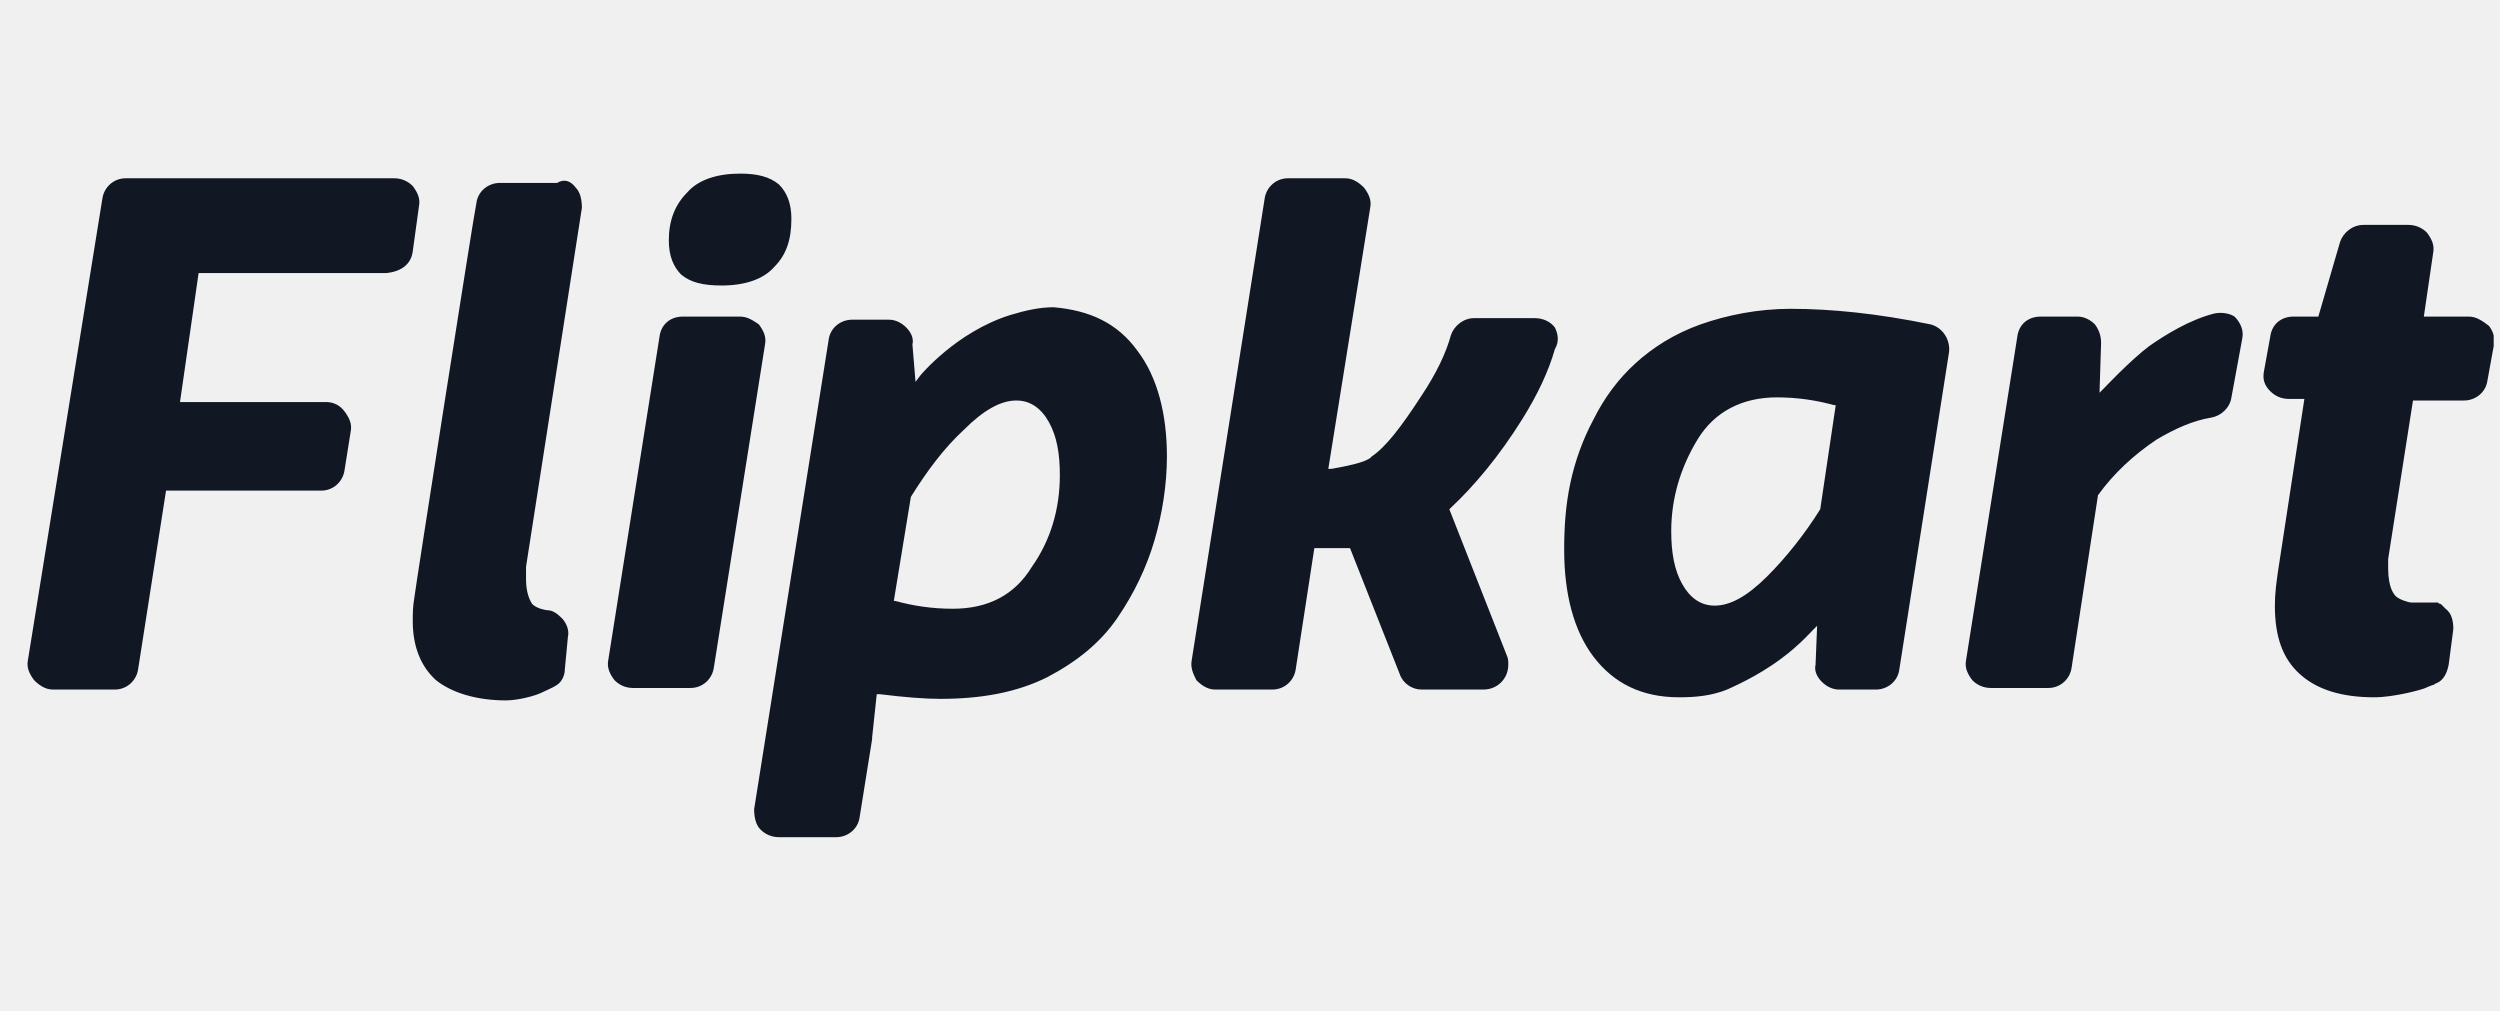
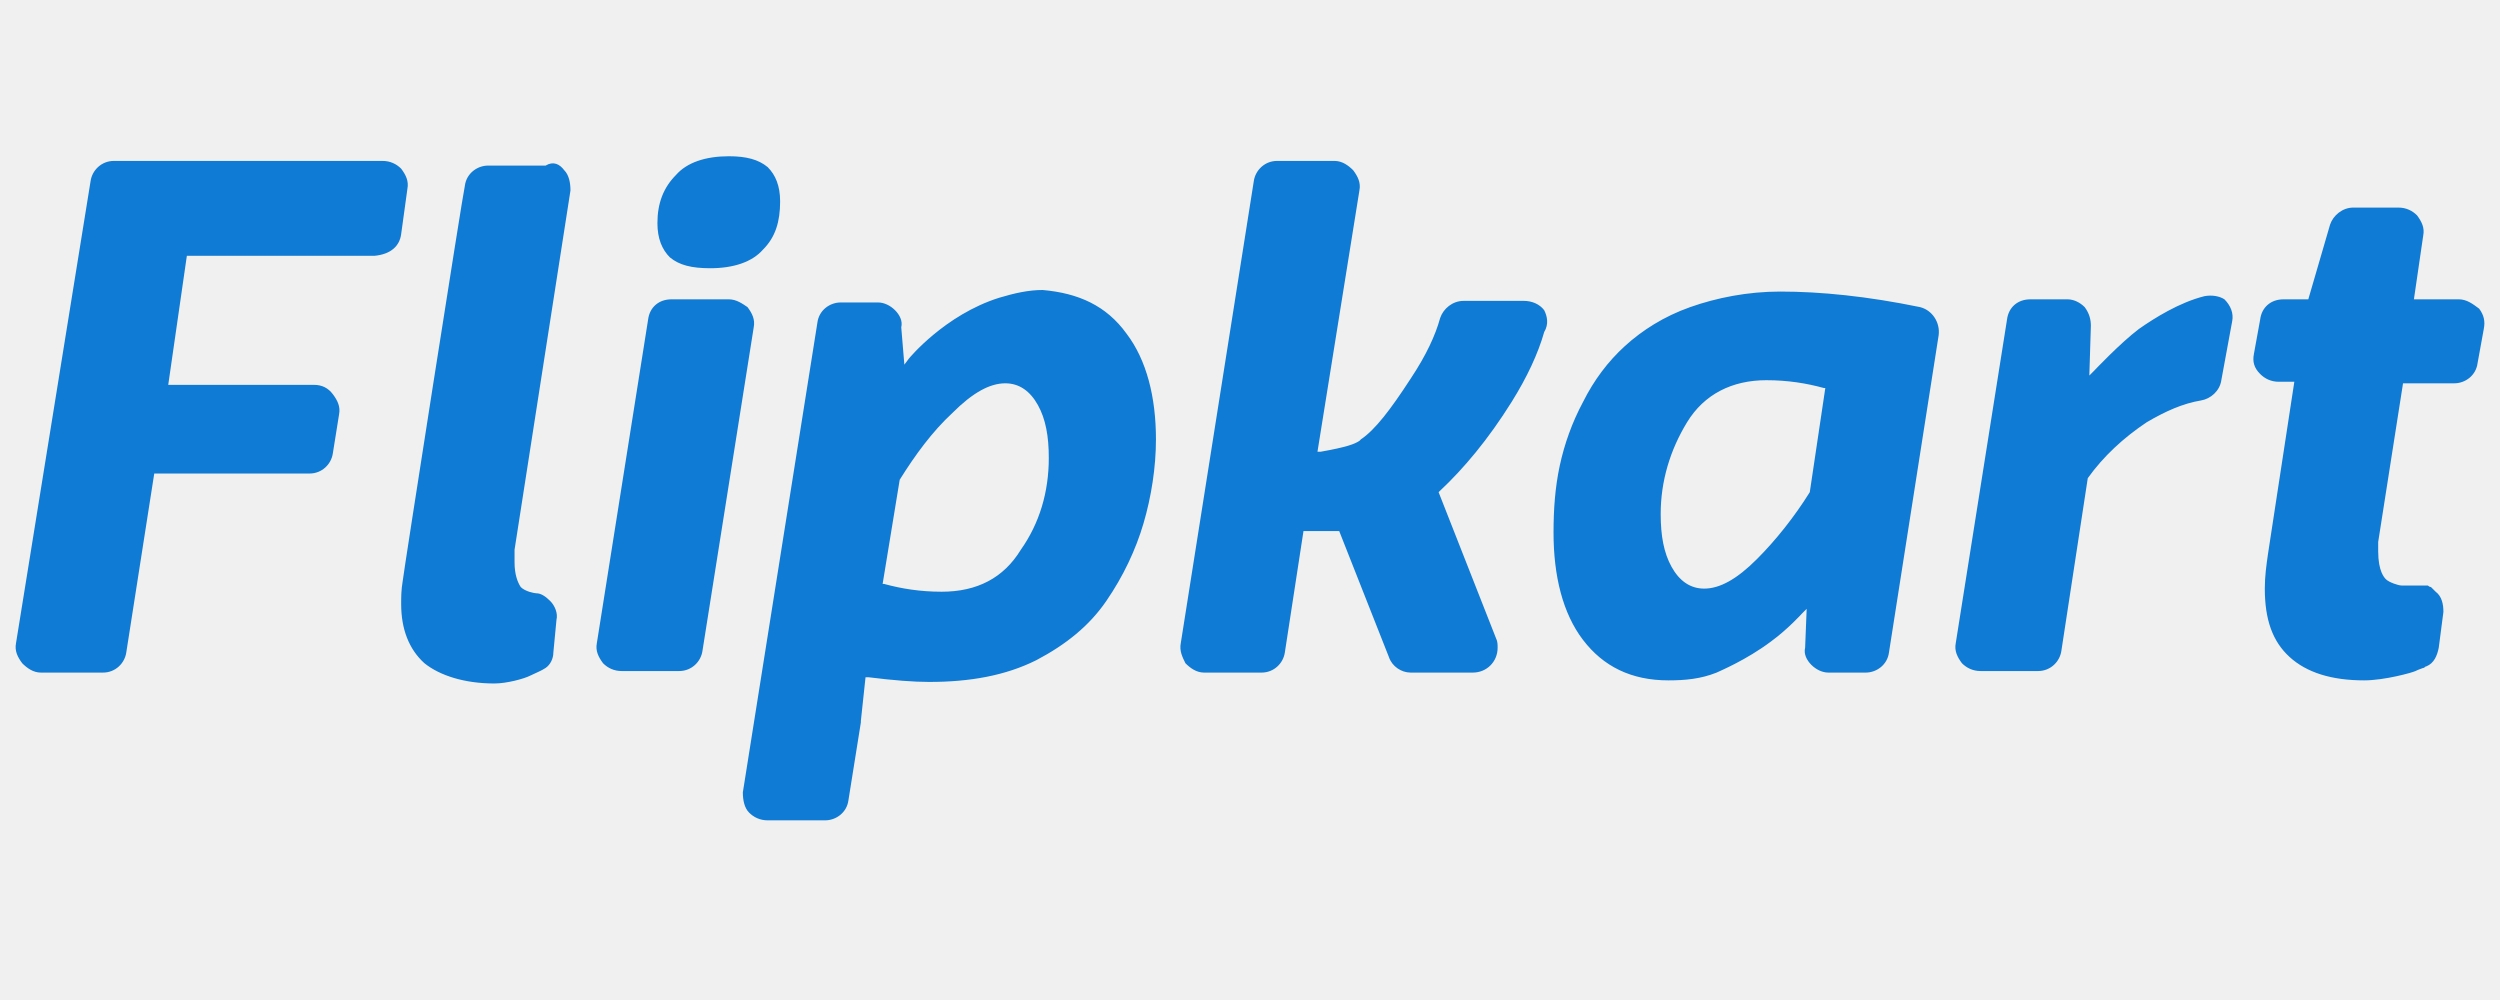
- <svg xmlns="http://www.w3.org/2000/svg" width="99" height="40" viewBox="0 0 99 40" fill="none">
-   <g clip-path="url(#clip0_15940_29172)">
-     <path d="M16.345 9.952L16.591 8.167C16.653 7.86 16.53 7.613 16.345 7.367C16.161 7.183 15.915 7.06 15.608 7.06H4.977C4.486 7.06 4.117 7.429 4.055 7.86L1.106 26.137C1.044 26.444 1.167 26.69 1.352 26.936C1.536 27.121 1.782 27.306 2.089 27.306H4.547C5.039 27.306 5.407 26.936 5.469 26.506L6.575 19.429H12.72C13.211 19.429 13.58 19.06 13.642 18.629L13.887 17.09C13.949 16.783 13.826 16.537 13.642 16.29C13.457 16.044 13.211 15.921 12.904 15.921H7.128L7.865 10.813H15.301C15.915 10.752 16.284 10.444 16.345 9.952ZM72.695 16.044H72.633C71.958 15.86 71.22 15.736 70.36 15.736C69.008 15.736 67.902 16.29 67.226 17.398C66.55 18.506 66.181 19.736 66.181 21.029C66.181 21.89 66.304 22.567 66.611 23.121C66.919 23.675 67.349 23.983 67.902 23.983C68.516 23.983 69.192 23.613 69.991 22.814C70.729 22.075 71.466 21.152 72.081 20.167L72.695 16.044ZM77.181 13.952L75.214 26.506C75.153 26.998 74.723 27.306 74.293 27.306H72.818C72.572 27.306 72.326 27.183 72.142 26.998C71.958 26.814 71.835 26.567 71.896 26.321L71.958 24.783L71.773 24.967C71.773 24.967 71.22 25.583 70.544 26.075C69.561 26.814 68.516 27.244 68.394 27.306C67.779 27.552 67.165 27.613 66.489 27.613C65.014 27.613 63.908 27.06 63.109 26.014C62.31 24.967 61.941 23.49 61.941 21.767C61.941 20.844 62.003 19.983 62.187 19.121C62.371 18.26 62.679 17.398 63.109 16.598C63.539 15.736 64.092 14.998 64.768 14.383C65.444 13.767 66.304 13.213 67.349 12.844C68.394 12.475 69.623 12.229 70.913 12.229C72.511 12.229 74.354 12.414 76.443 12.844C76.935 12.967 77.242 13.46 77.181 13.952ZM87.689 12.414C86.706 12.66 85.722 13.275 85.108 13.706C84.37 14.26 83.326 15.367 83.326 15.367L83.141 15.552L83.203 13.583C83.203 13.336 83.141 13.09 82.957 12.844C82.773 12.66 82.527 12.537 82.281 12.537H80.806C80.315 12.537 79.946 12.844 79.885 13.336L77.857 26.137C77.795 26.444 77.918 26.69 78.103 26.936C78.287 27.121 78.533 27.244 78.84 27.244H81.114C81.605 27.244 81.974 26.875 82.035 26.444L83.08 19.613C83.695 18.752 84.493 18.014 85.415 17.398C86.153 16.967 86.828 16.66 87.566 16.537C87.934 16.475 88.303 16.167 88.365 15.736L88.795 13.398C88.856 13.09 88.733 12.783 88.488 12.537C88.303 12.414 87.996 12.352 87.689 12.414ZM41.97 18.814C41.97 17.952 41.847 17.275 41.54 16.721C41.233 16.167 40.803 15.86 40.249 15.86C39.635 15.86 38.959 16.229 38.16 17.029C37.361 17.767 36.685 18.69 36.071 19.675L35.395 23.798H35.456C36.132 23.983 36.87 24.106 37.73 24.106C39.143 24.106 40.188 23.552 40.864 22.444C41.601 21.398 41.97 20.167 41.97 18.814ZM45.042 13.89C45.841 14.937 46.21 16.413 46.21 18.075C46.21 19.183 46.026 20.352 45.718 21.398C45.411 22.444 44.92 23.49 44.244 24.475C43.568 25.46 42.646 26.198 41.478 26.814C40.249 27.429 38.836 27.675 37.238 27.675C36.624 27.675 35.825 27.613 34.842 27.49H34.719L34.535 29.213V29.275L34.043 32.352C33.981 32.844 33.551 33.152 33.121 33.152H30.848C30.54 33.152 30.294 33.029 30.11 32.844C29.926 32.66 29.864 32.352 29.864 32.044L32.814 13.46C32.875 12.967 33.306 12.66 33.736 12.66H35.211C35.456 12.66 35.702 12.783 35.886 12.967C36.071 13.152 36.194 13.398 36.132 13.644L36.255 15.121L36.44 14.875C36.44 14.875 37.853 13.152 40.004 12.475C40.618 12.29 41.171 12.167 41.724 12.167C43.138 12.29 44.244 12.783 45.042 13.89ZM97.766 12.537H95.984L96.353 10.014C96.415 9.706 96.292 9.46 96.107 9.213C95.923 9.029 95.677 8.906 95.37 8.906H93.588C93.158 8.906 92.789 9.213 92.666 9.583L91.806 12.537H90.823C90.331 12.537 89.962 12.844 89.901 13.336L89.655 14.69C89.594 14.998 89.655 15.244 89.901 15.49C90.085 15.675 90.331 15.798 90.638 15.798H91.253L90.208 22.629C90.147 23.06 90.085 23.49 90.085 23.983C90.085 25.213 90.392 26.075 91.069 26.69C91.744 27.306 92.728 27.613 94.018 27.613C94.817 27.613 95.923 27.306 96.046 27.244C96.169 27.183 96.353 27.121 96.353 27.121C96.415 27.121 96.415 27.06 96.476 27.06C96.783 26.936 96.906 26.629 96.968 26.321L97.152 24.906C97.152 24.598 97.091 24.29 96.845 24.106C96.783 24.044 96.722 23.983 96.66 23.921C96.599 23.921 96.537 23.86 96.537 23.86C96.476 23.86 96.415 23.86 96.046 23.86C95.984 23.86 95.862 23.86 95.8 23.86C95.616 23.86 95.554 23.86 95.493 23.86C95.37 23.86 95.001 23.736 94.878 23.613C94.817 23.552 94.571 23.306 94.571 22.506C94.571 22.444 94.571 22.321 94.571 22.137L95.554 15.86H97.582C98.012 15.86 98.442 15.552 98.504 15.06L98.75 13.706C98.811 13.398 98.75 13.152 98.565 12.906C98.32 12.721 98.074 12.537 97.766 12.537ZM61.572 12.967C61.388 12.721 61.081 12.598 60.774 12.598H58.377C57.947 12.598 57.578 12.906 57.455 13.275C57.271 13.952 56.902 14.752 56.288 15.675C55.489 16.906 54.874 17.706 54.321 18.075L54.26 18.137C54.076 18.26 53.768 18.383 52.724 18.567H52.601L54.26 8.229C54.321 7.921 54.199 7.675 54.014 7.429C53.83 7.244 53.584 7.06 53.277 7.06H51.003C50.512 7.06 50.143 7.429 50.081 7.86L47.193 26.137C47.132 26.444 47.255 26.69 47.378 26.936C47.562 27.121 47.808 27.306 48.115 27.306H50.389C50.88 27.306 51.249 26.936 51.31 26.506L52.048 21.706H53.461L55.428 26.69C55.55 27.06 55.919 27.306 56.288 27.306H58.746C59.299 27.306 59.729 26.875 59.729 26.321C59.729 26.198 59.729 26.075 59.668 25.952L57.394 20.167L57.455 20.106C58.377 19.244 59.36 18.075 60.282 16.598C60.897 15.614 61.327 14.69 61.572 13.829C61.757 13.521 61.695 13.213 61.572 12.967ZM28.574 11.306C29.496 11.306 30.233 11.06 30.663 10.567C31.155 10.075 31.339 9.46 31.339 8.66C31.339 8.044 31.155 7.613 30.848 7.306C30.479 6.998 29.987 6.875 29.311 6.875C28.39 6.875 27.652 7.121 27.222 7.613C26.73 8.106 26.485 8.721 26.485 9.521C26.485 10.136 26.669 10.567 26.976 10.875C27.345 11.183 27.837 11.306 28.574 11.306ZM29.311 12.537H27.038C26.546 12.537 26.177 12.844 26.116 13.336L24.088 26.137C24.027 26.444 24.149 26.69 24.334 26.936C24.518 27.121 24.764 27.244 25.071 27.244H27.345C27.837 27.244 28.205 26.875 28.267 26.444L30.294 13.644C30.356 13.336 30.233 13.09 30.049 12.844C29.864 12.721 29.619 12.537 29.311 12.537ZM22.798 7.429C22.982 7.613 23.043 7.921 23.043 8.229L20.831 22.444C20.831 22.69 20.831 22.814 20.831 22.936C20.831 23.429 20.954 23.736 21.077 23.921C21.261 24.106 21.63 24.167 21.692 24.167C21.876 24.167 22.06 24.29 22.245 24.475C22.429 24.66 22.552 24.967 22.49 25.213L22.367 26.506C22.367 26.752 22.245 26.998 22.06 27.121C21.876 27.244 21.692 27.306 21.446 27.429C21.2 27.552 20.524 27.736 20.032 27.736C18.865 27.736 17.882 27.429 17.267 26.936C16.653 26.383 16.345 25.583 16.345 24.598C16.345 24.29 16.345 24.044 16.407 23.675C16.407 23.552 18.803 8.229 18.865 8.044C18.926 7.552 19.357 7.244 19.787 7.244H22.06C22.367 7.06 22.613 7.183 22.798 7.429Z" fill="#111824" />
-   </g>
-   <defs>
-     <clipPath id="clip0_15940_29172">
-       <rect width="98.75" height="40" fill="white" />
-     </clipPath>
-   </defs>
+ <svg xmlns="http://www.w3.org/2000/svg" width="160" height="64" viewBox="0 0 160 64" fill="none">
+   <path d="M25.675 14.977L26.073 12.09C26.172 11.593 25.974 11.194 25.675 10.796C25.377 10.498 24.98 10.299 24.483 10.299H7.288C6.493 10.299 5.896 10.896 5.797 11.593L1.026 41.155C0.926 41.653 1.125 42.051 1.423 42.449C1.722 42.748 2.119 43.046 2.616 43.046H6.592C7.387 43.046 7.983 42.449 8.083 41.752L9.872 30.306H19.811C20.606 30.306 21.203 29.708 21.302 29.012L21.7 26.523C21.799 26.026 21.6 25.627 21.302 25.229C21.004 24.831 20.606 24.632 20.11 24.632H10.767L11.959 16.37H23.986C24.98 16.271 25.576 15.773 25.675 14.977ZM116.82 24.831H116.72C115.627 24.532 114.434 24.333 113.043 24.333C110.856 24.333 109.067 25.229 107.974 27.021C106.88 28.812 106.284 30.803 106.284 32.894C106.284 34.287 106.483 35.382 106.98 36.278C107.477 37.174 108.172 37.671 109.067 37.671C110.061 37.671 111.154 37.074 112.446 35.78C113.639 34.586 114.832 33.093 115.826 31.5L116.82 24.831ZM124.075 21.447L120.895 41.752C120.795 42.549 120.1 43.046 119.404 43.046H117.019C116.621 43.046 116.223 42.847 115.925 42.549C115.627 42.25 115.428 41.852 115.528 41.454L115.627 38.965L115.329 39.264C115.329 39.264 114.434 40.259 113.341 41.056C111.751 42.25 110.061 42.947 109.862 43.046C108.868 43.444 107.874 43.544 106.781 43.544C104.395 43.544 102.606 42.648 101.314 40.956C100.022 39.264 99.426 36.875 99.426 34.088C99.426 32.595 99.525 31.201 99.823 29.808C100.122 28.414 100.619 27.021 101.314 25.727C102.01 24.333 102.905 23.139 103.998 22.143C105.091 21.148 106.483 20.252 108.172 19.655C109.862 19.058 111.85 18.66 113.937 18.66C116.522 18.66 119.503 18.958 122.883 19.655C123.678 19.854 124.175 20.651 124.075 21.447ZM141.072 18.958C139.482 19.357 137.891 20.352 136.897 21.049C135.705 21.945 134.015 23.736 134.015 23.736L133.717 24.035L133.816 20.849C133.816 20.451 133.717 20.053 133.419 19.655C133.12 19.357 132.723 19.157 132.325 19.157H129.94C129.145 19.157 128.548 19.655 128.449 20.451L125.169 41.155C125.069 41.653 125.268 42.051 125.566 42.449C125.865 42.748 126.262 42.947 126.759 42.947H130.437C131.232 42.947 131.828 42.35 131.928 41.653L133.617 30.604C134.611 29.211 135.903 28.016 137.394 27.021C138.587 26.324 139.68 25.826 140.873 25.627C141.469 25.528 142.066 25.03 142.165 24.333L142.861 20.551C142.96 20.053 142.762 19.556 142.364 19.157C142.066 18.958 141.569 18.859 141.072 18.958ZM67.123 29.31C67.123 27.917 66.924 26.822 66.427 25.926C65.93 25.03 65.234 24.532 64.34 24.532C63.346 24.532 62.252 25.13 60.96 26.424C59.668 27.618 58.575 29.111 57.581 30.704L56.488 37.373H56.587C57.68 37.671 58.873 37.87 60.265 37.87C62.551 37.87 64.24 36.975 65.334 35.183C66.526 33.491 67.123 31.5 67.123 29.31ZM72.093 21.347C73.385 23.039 73.981 25.428 73.981 28.116C73.981 29.907 73.683 31.799 73.186 33.491C72.689 35.183 71.894 36.875 70.8 38.468C69.707 40.06 68.216 41.255 66.328 42.25C64.34 43.245 62.054 43.644 59.469 43.644C58.475 43.644 57.183 43.544 55.593 43.345H55.394L55.096 46.132V46.231L54.301 51.208C54.202 52.005 53.506 52.502 52.81 52.502H49.133C48.636 52.502 48.238 52.303 47.94 52.005C47.642 51.706 47.542 51.208 47.542 50.711L52.313 20.651C52.413 19.854 53.108 19.357 53.804 19.357H56.19C56.587 19.357 56.985 19.556 57.283 19.854C57.581 20.153 57.78 20.551 57.68 20.949L57.879 23.338L58.177 22.94C58.177 22.94 60.463 20.153 63.942 19.058C64.936 18.759 65.831 18.56 66.725 18.56C69.011 18.759 70.8 19.556 72.093 21.347ZM157.372 19.157H154.49L155.086 15.076C155.186 14.579 154.987 14.181 154.689 13.782C154.391 13.484 153.993 13.285 153.496 13.285H150.614C149.918 13.285 149.322 13.782 149.123 14.38L147.731 19.157H146.141C145.346 19.157 144.749 19.655 144.65 20.451L144.252 22.641C144.153 23.139 144.252 23.537 144.65 23.935C144.948 24.234 145.346 24.433 145.843 24.433H146.837L145.147 35.481C145.048 36.178 144.948 36.875 144.948 37.671C144.948 39.662 145.445 41.056 146.538 42.051C147.632 43.046 149.222 43.544 151.309 43.544C152.602 43.544 154.391 43.046 154.589 42.947C154.788 42.847 155.086 42.748 155.086 42.748C155.186 42.748 155.186 42.648 155.285 42.648C155.782 42.449 155.981 41.951 156.08 41.454L156.378 39.164C156.378 38.667 156.279 38.169 155.882 37.87C155.782 37.771 155.683 37.671 155.583 37.572C155.484 37.572 155.385 37.472 155.385 37.472C155.285 37.472 155.186 37.472 154.589 37.472C154.49 37.472 154.291 37.472 154.192 37.472C153.894 37.472 153.794 37.472 153.695 37.472C153.496 37.472 152.9 37.273 152.701 37.074C152.602 36.975 152.204 36.576 152.204 35.282C152.204 35.183 152.204 34.984 152.204 34.685L153.794 24.532H157.074C157.77 24.532 158.466 24.035 158.565 23.238L158.963 21.049C159.062 20.551 158.963 20.153 158.665 19.755C158.267 19.456 157.869 19.157 157.372 19.157ZM98.829 19.854C98.531 19.456 98.034 19.257 97.537 19.257H93.661C92.965 19.257 92.369 19.755 92.17 20.352C91.872 21.447 91.275 22.741 90.282 24.234C88.989 26.225 87.996 27.518 87.101 28.116L87.002 28.215C86.703 28.414 86.206 28.613 84.517 28.912H84.318L87.002 12.19C87.101 11.692 86.902 11.294 86.604 10.896C86.306 10.597 85.908 10.299 85.411 10.299H81.734C80.939 10.299 80.342 10.896 80.243 11.593L75.571 41.155C75.472 41.653 75.671 42.051 75.869 42.449C76.168 42.748 76.565 43.046 77.062 43.046H80.74C81.535 43.046 82.131 42.449 82.231 41.752L83.423 33.988H85.709L88.89 42.051C89.089 42.648 89.685 43.046 90.282 43.046H94.257C95.152 43.046 95.848 42.35 95.848 41.454C95.848 41.255 95.848 41.056 95.748 40.856L92.071 31.5L92.17 31.401C93.661 30.007 95.251 28.116 96.742 25.727C97.736 24.134 98.432 22.641 98.829 21.248C99.128 20.75 99.028 20.252 98.829 19.854ZM45.455 17.167C46.946 17.167 48.139 16.768 48.834 15.972C49.63 15.176 49.928 14.181 49.928 12.887C49.928 11.891 49.63 11.194 49.133 10.697C48.536 10.199 47.741 10 46.648 10C45.157 10 43.964 10.398 43.268 11.194C42.473 11.991 42.075 12.986 42.075 14.28C42.075 15.275 42.374 15.972 42.871 16.47C43.467 16.968 44.262 17.167 45.455 17.167ZM46.648 19.157H42.97C42.175 19.157 41.579 19.655 41.479 20.451L38.199 41.155C38.1 41.653 38.299 42.051 38.597 42.449C38.895 42.748 39.292 42.947 39.789 42.947H43.467C44.262 42.947 44.859 42.35 44.958 41.653L48.238 20.949C48.337 20.451 48.139 20.053 47.84 19.655C47.542 19.456 47.145 19.157 46.648 19.157ZM36.112 10.896C36.41 11.194 36.51 11.692 36.51 12.19L32.931 35.183C32.931 35.581 32.931 35.78 32.931 35.979C32.931 36.776 33.13 37.273 33.329 37.572C33.627 37.87 34.223 37.97 34.323 37.97C34.621 37.97 34.919 38.169 35.217 38.468C35.516 38.766 35.714 39.264 35.615 39.662L35.416 41.752C35.416 42.151 35.217 42.549 34.919 42.748C34.621 42.947 34.323 43.046 33.925 43.245C33.528 43.444 32.434 43.743 31.639 43.743C29.751 43.743 28.16 43.245 27.166 42.449C26.172 41.553 25.675 40.259 25.675 38.667C25.675 38.169 25.675 37.771 25.775 37.174C25.775 36.975 29.651 12.19 29.751 11.891C29.85 11.095 30.546 10.597 31.242 10.597H34.919C35.416 10.299 35.814 10.498 36.112 10.896Z" fill="#107BD4" />
</svg>
